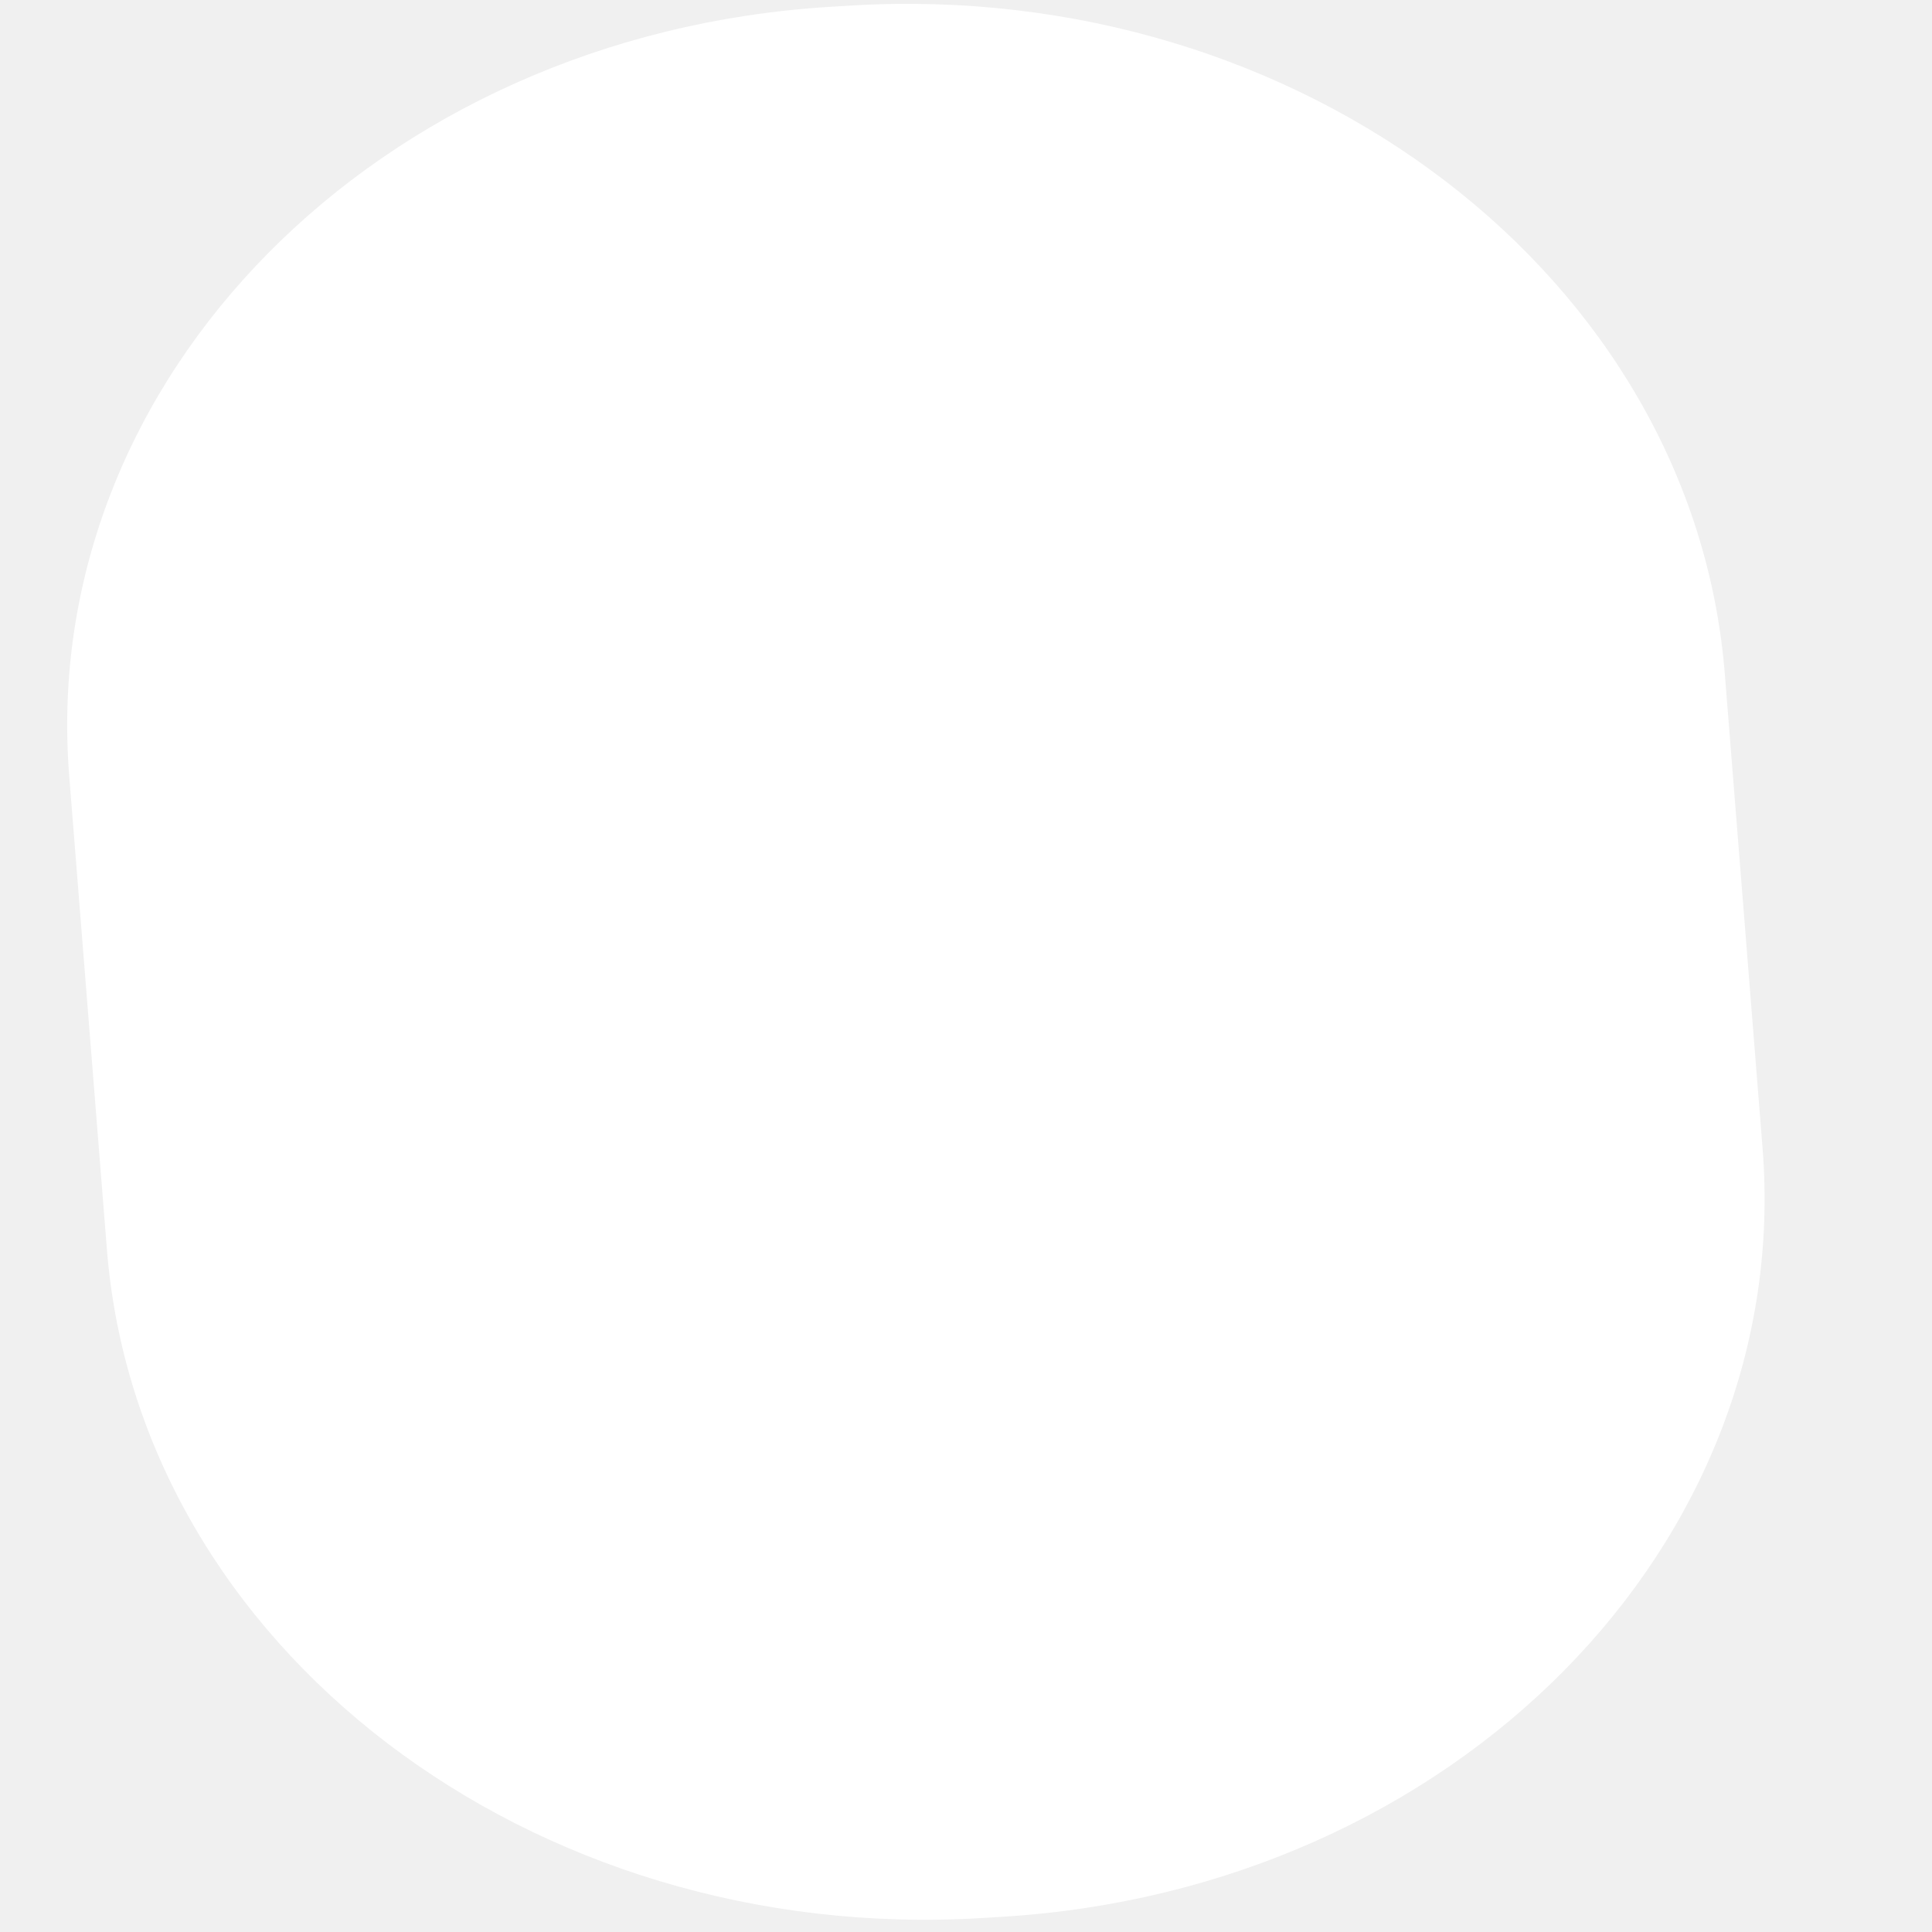
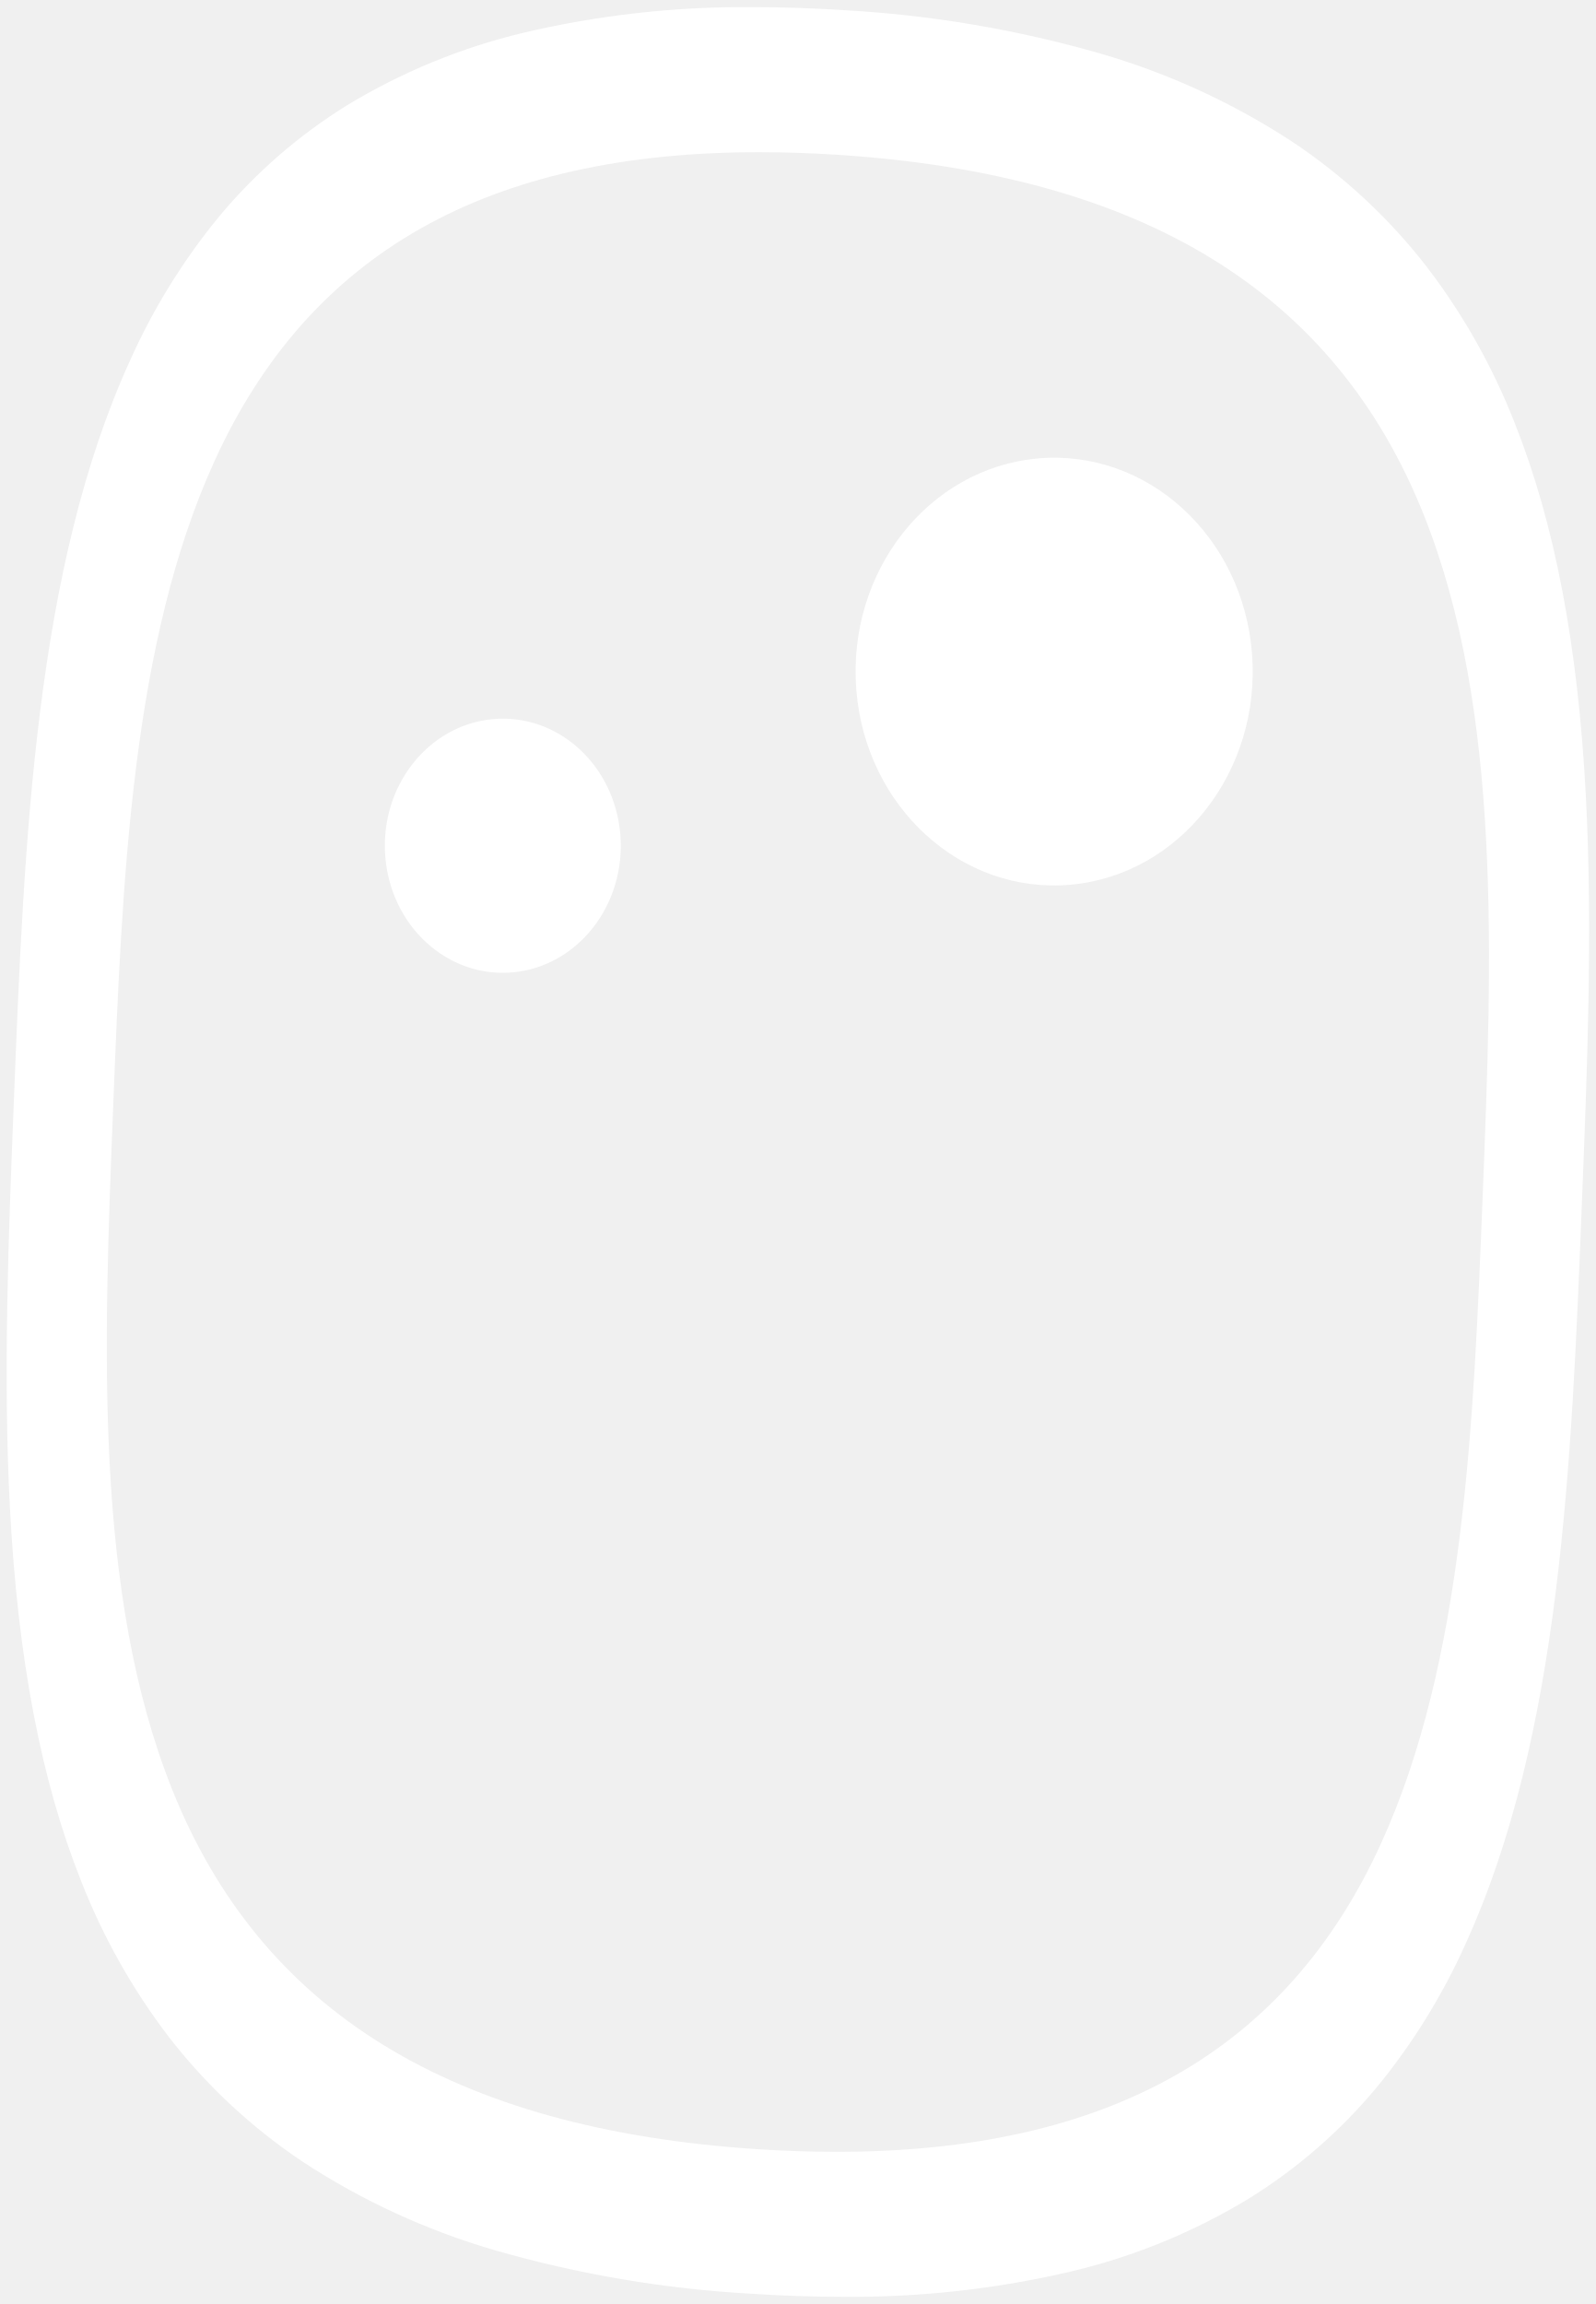
- <svg xmlns="http://www.w3.org/2000/svg" id="right_eye" class="eye" viewBox="0 0 700 700" version="1.1">
-   <path d="m 363.325,694.476 c 0,0 -7.161,0.44 -7.161,0.44 C 192.15,705.004 50.183,596.531 38.735,452.706 c 0,0 -13.654,-171.541 -13.654,-171.541 C 13.633,137.34 137.033,12.545 300.649,2.482 c 0,0 7.161,-0.44 7.161,-0.44 163.716,-10.069 305.683,98.404 317.131,242.229 0,0 13.626,171.191 13.626,171.191 11.774,144.157 -111.626,268.951 -275.242,279.014 0,0 0,0 0,0" id="path3765" style="fill:#ffffff;stroke-width:0.935" />
-   <defs id="defs3769" />
+ <svg xmlns="http://www.w3.org/2000/svg" width="110.655" height="159.743" viewBox="0 0 110.655 159.743">
+   <g id="Group_224" data-name="Group 224" transform="translate(-783.539 -532.5)">
+     <path id="Subtraction_22" data-name="Subtraction 22" d="M51.8,0A66.668,66.668,0,0,0,35.791,1.786,42.716,42.716,0,0,0,23.613,6.8a36.643,36.643,0,0,0-8.89,7.728,44.085,44.085,0,0,0-6.148,9.928C1.963,38.931,1.218,57.71.5,75.87.127,85.2-.257,94.849.228,104.083c.548,10.429,2.163,18.881,4.936,25.841a44.561,44.561,0,0,0,6.066,10.785,39.553,39.553,0,0,0,9.343,8.7,49.477,49.477,0,0,0,13.278,6.109,80.427,80.427,0,0,0,17.872,3.023c2.125.137,4.214.206,6.208.206a66.66,66.66,0,0,0,16.011-1.786,42.711,42.711,0,0,0,12.178-5.014,36.64,36.64,0,0,0,8.89-7.728,44.086,44.086,0,0,0,6.147-9.928c6.611-14.475,7.356-33.252,8.076-51.412.371-9.33.755-18.978.27-28.213-.548-10.429-2.162-18.882-4.936-25.843A44.563,44.563,0,0,0,98.5,18.033a39.551,39.551,0,0,0-9.343-8.7A49.475,49.475,0,0,0,75.88,3.228,80.419,80.419,0,0,0,58.008.206C55.886.069,53.8,0,51.8,0Zm5.742,148.691c-1.742,0-3.567-.061-5.423-.18-21.207-1.366-34.508-9.54-40.664-24.989C6.045,109.938,6.725,92.844,7.382,76.313c.63-15.862,1.281-32.263,7.055-44.9C21,17.037,33.351,10.051,52.19,10.05c1.736,0,3.56.061,5.42.18C78.817,11.6,92.119,19.77,98.274,35.22c5.413,13.586,4.732,30.679,4.074,47.21-.629,15.861-1.279,32.261-7.053,44.9C88.732,141.705,76.383,148.691,57.545,148.691Z" transform="translate(893.732 691.743) rotate(180)" fill="#fff" stroke="rgba(0,0,0,0)" stroke-miterlimit="10" stroke-width="1" />
+     <path id="Path_130" data-name="Path 130" d="M176.67,29.834c.638,8.162,7.3,14.219,14.875,13.53s13.2-7.858,12.565-16.02-7.3-14.219-14.877-13.53-13.2,7.858-12.563,16.02" transform="translate(666.246 550.474)" fill="#fff" />
+     <path id="Path_131" data-name="Path 131" d="M167.807,29.872c.379,4.85,4.337,8.448,8.838,8.04s7.847-4.671,7.465-9.521-4.337-8.448-8.838-8.037-7.844,4.668-7.465,9.518" transform="translate(642.447 562.005)" fill="#fff" />
+   </g>
</svg>
